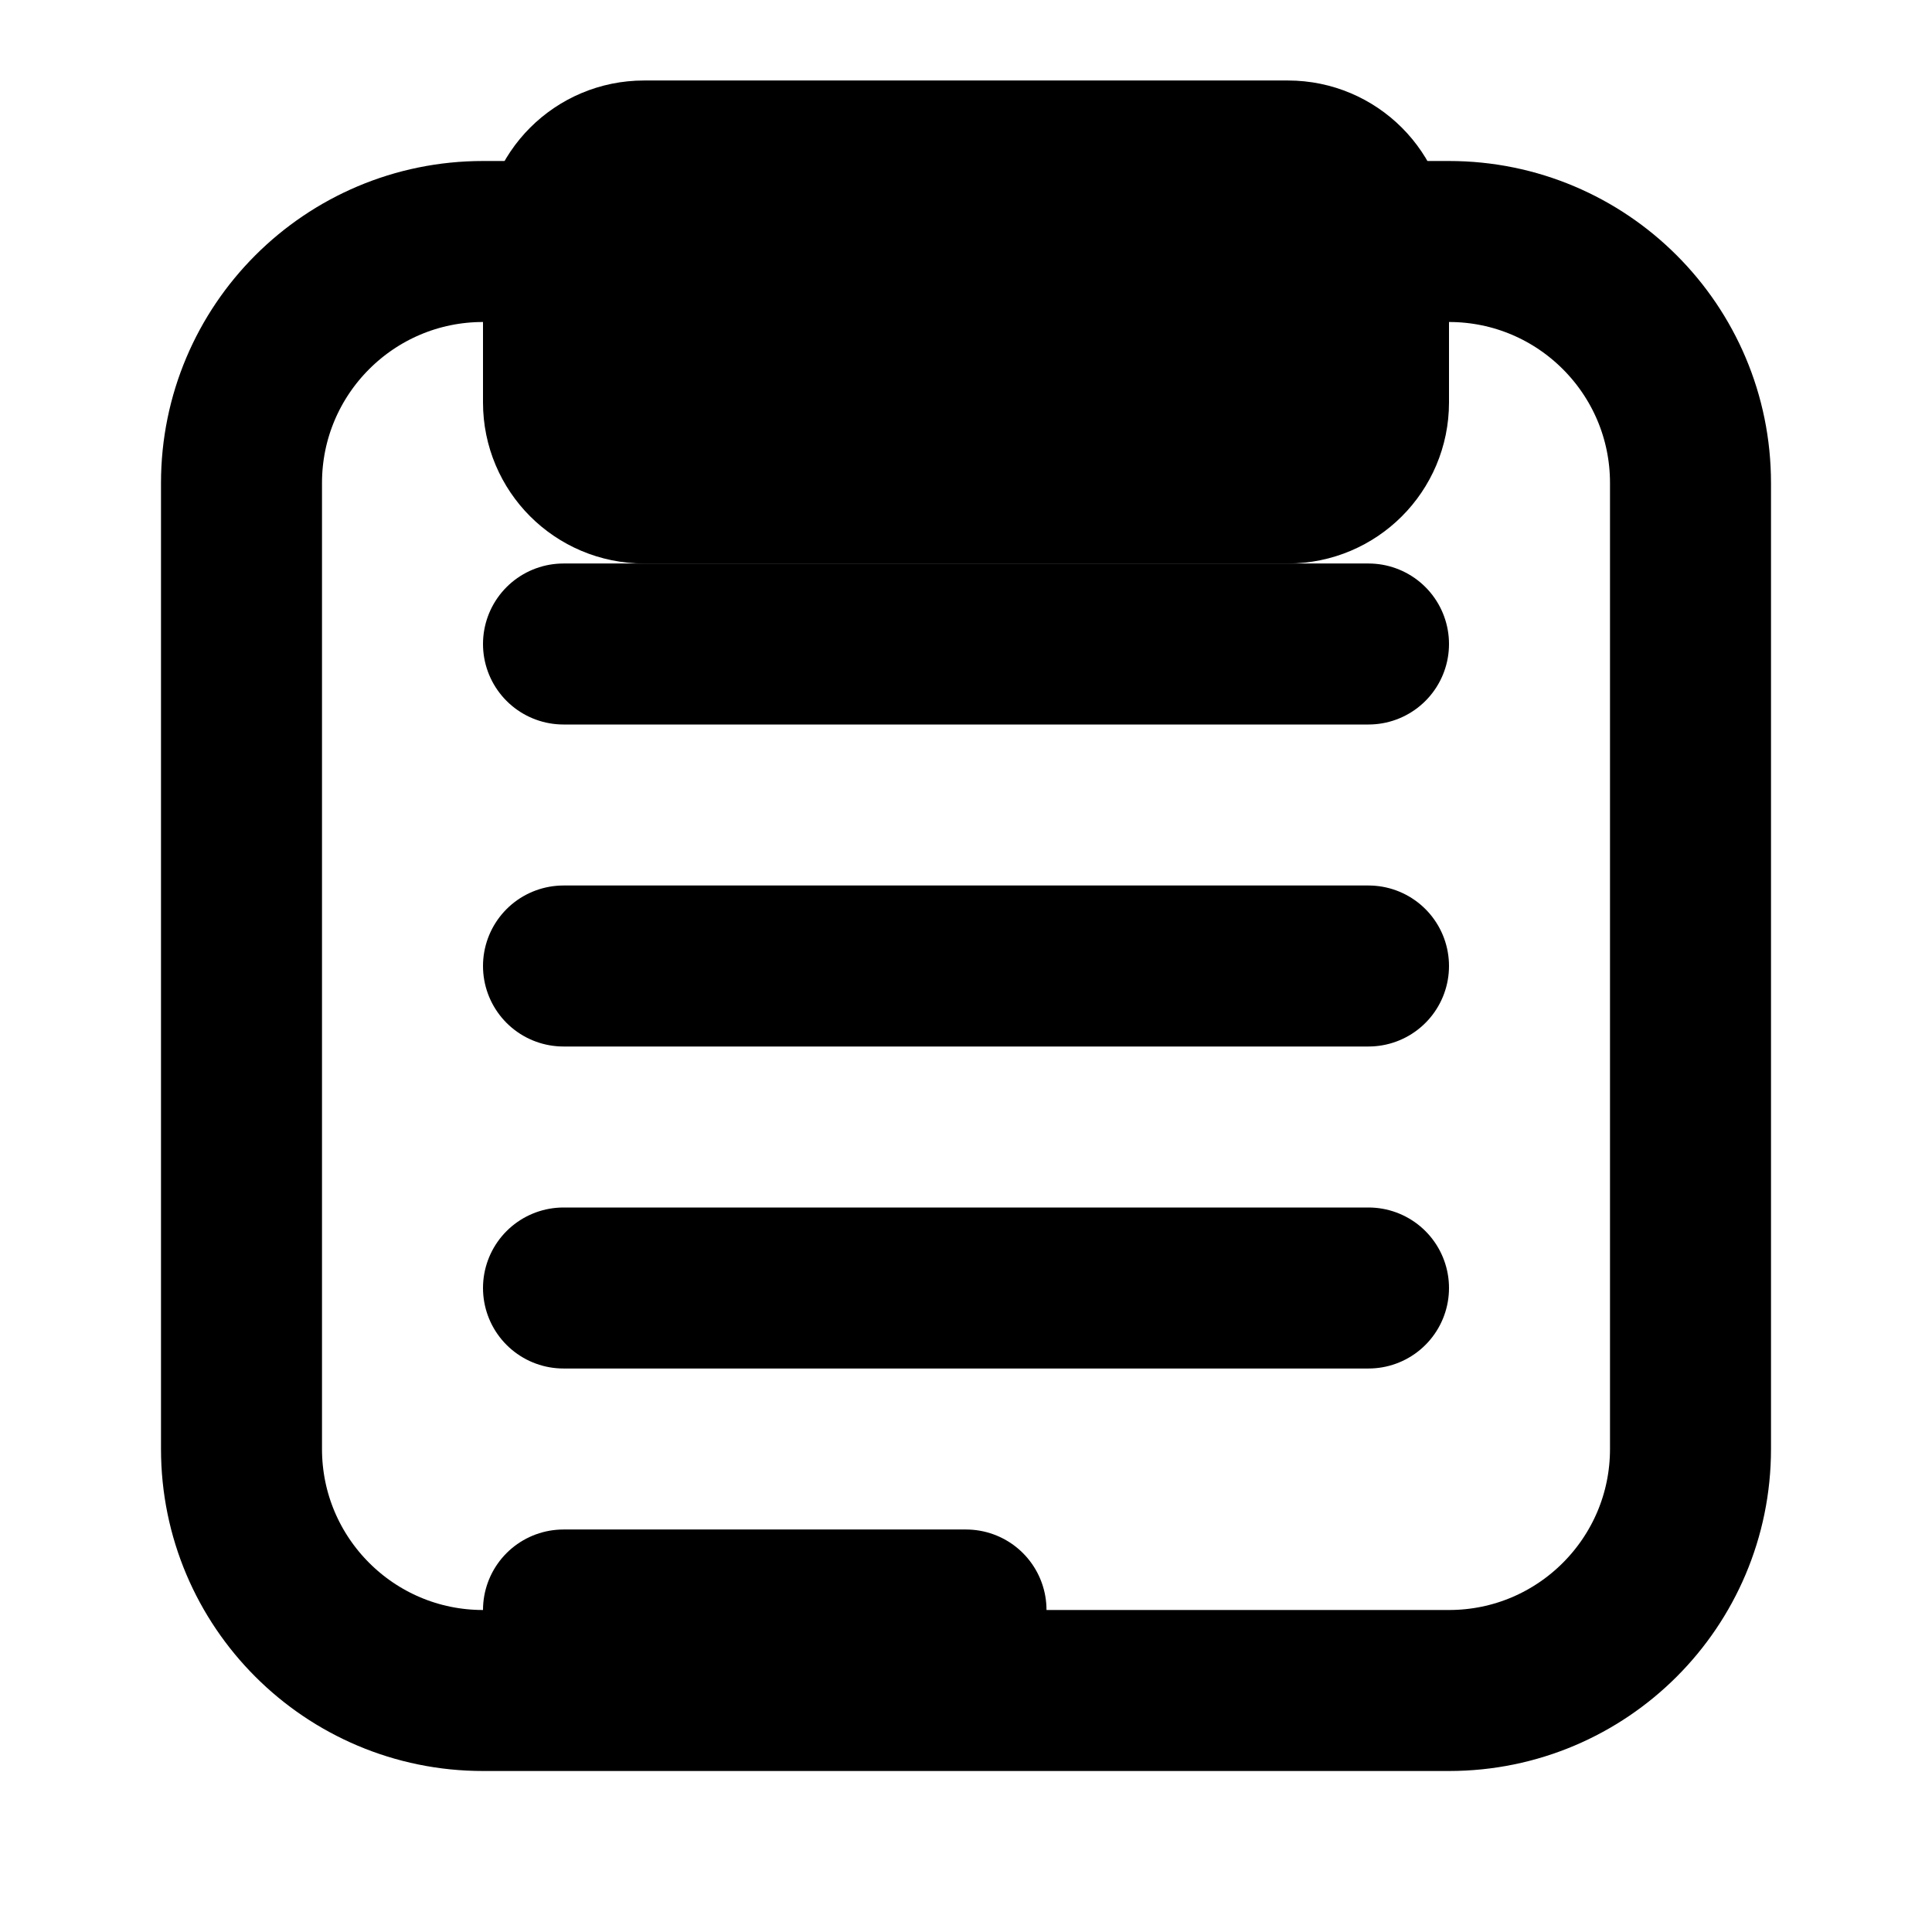
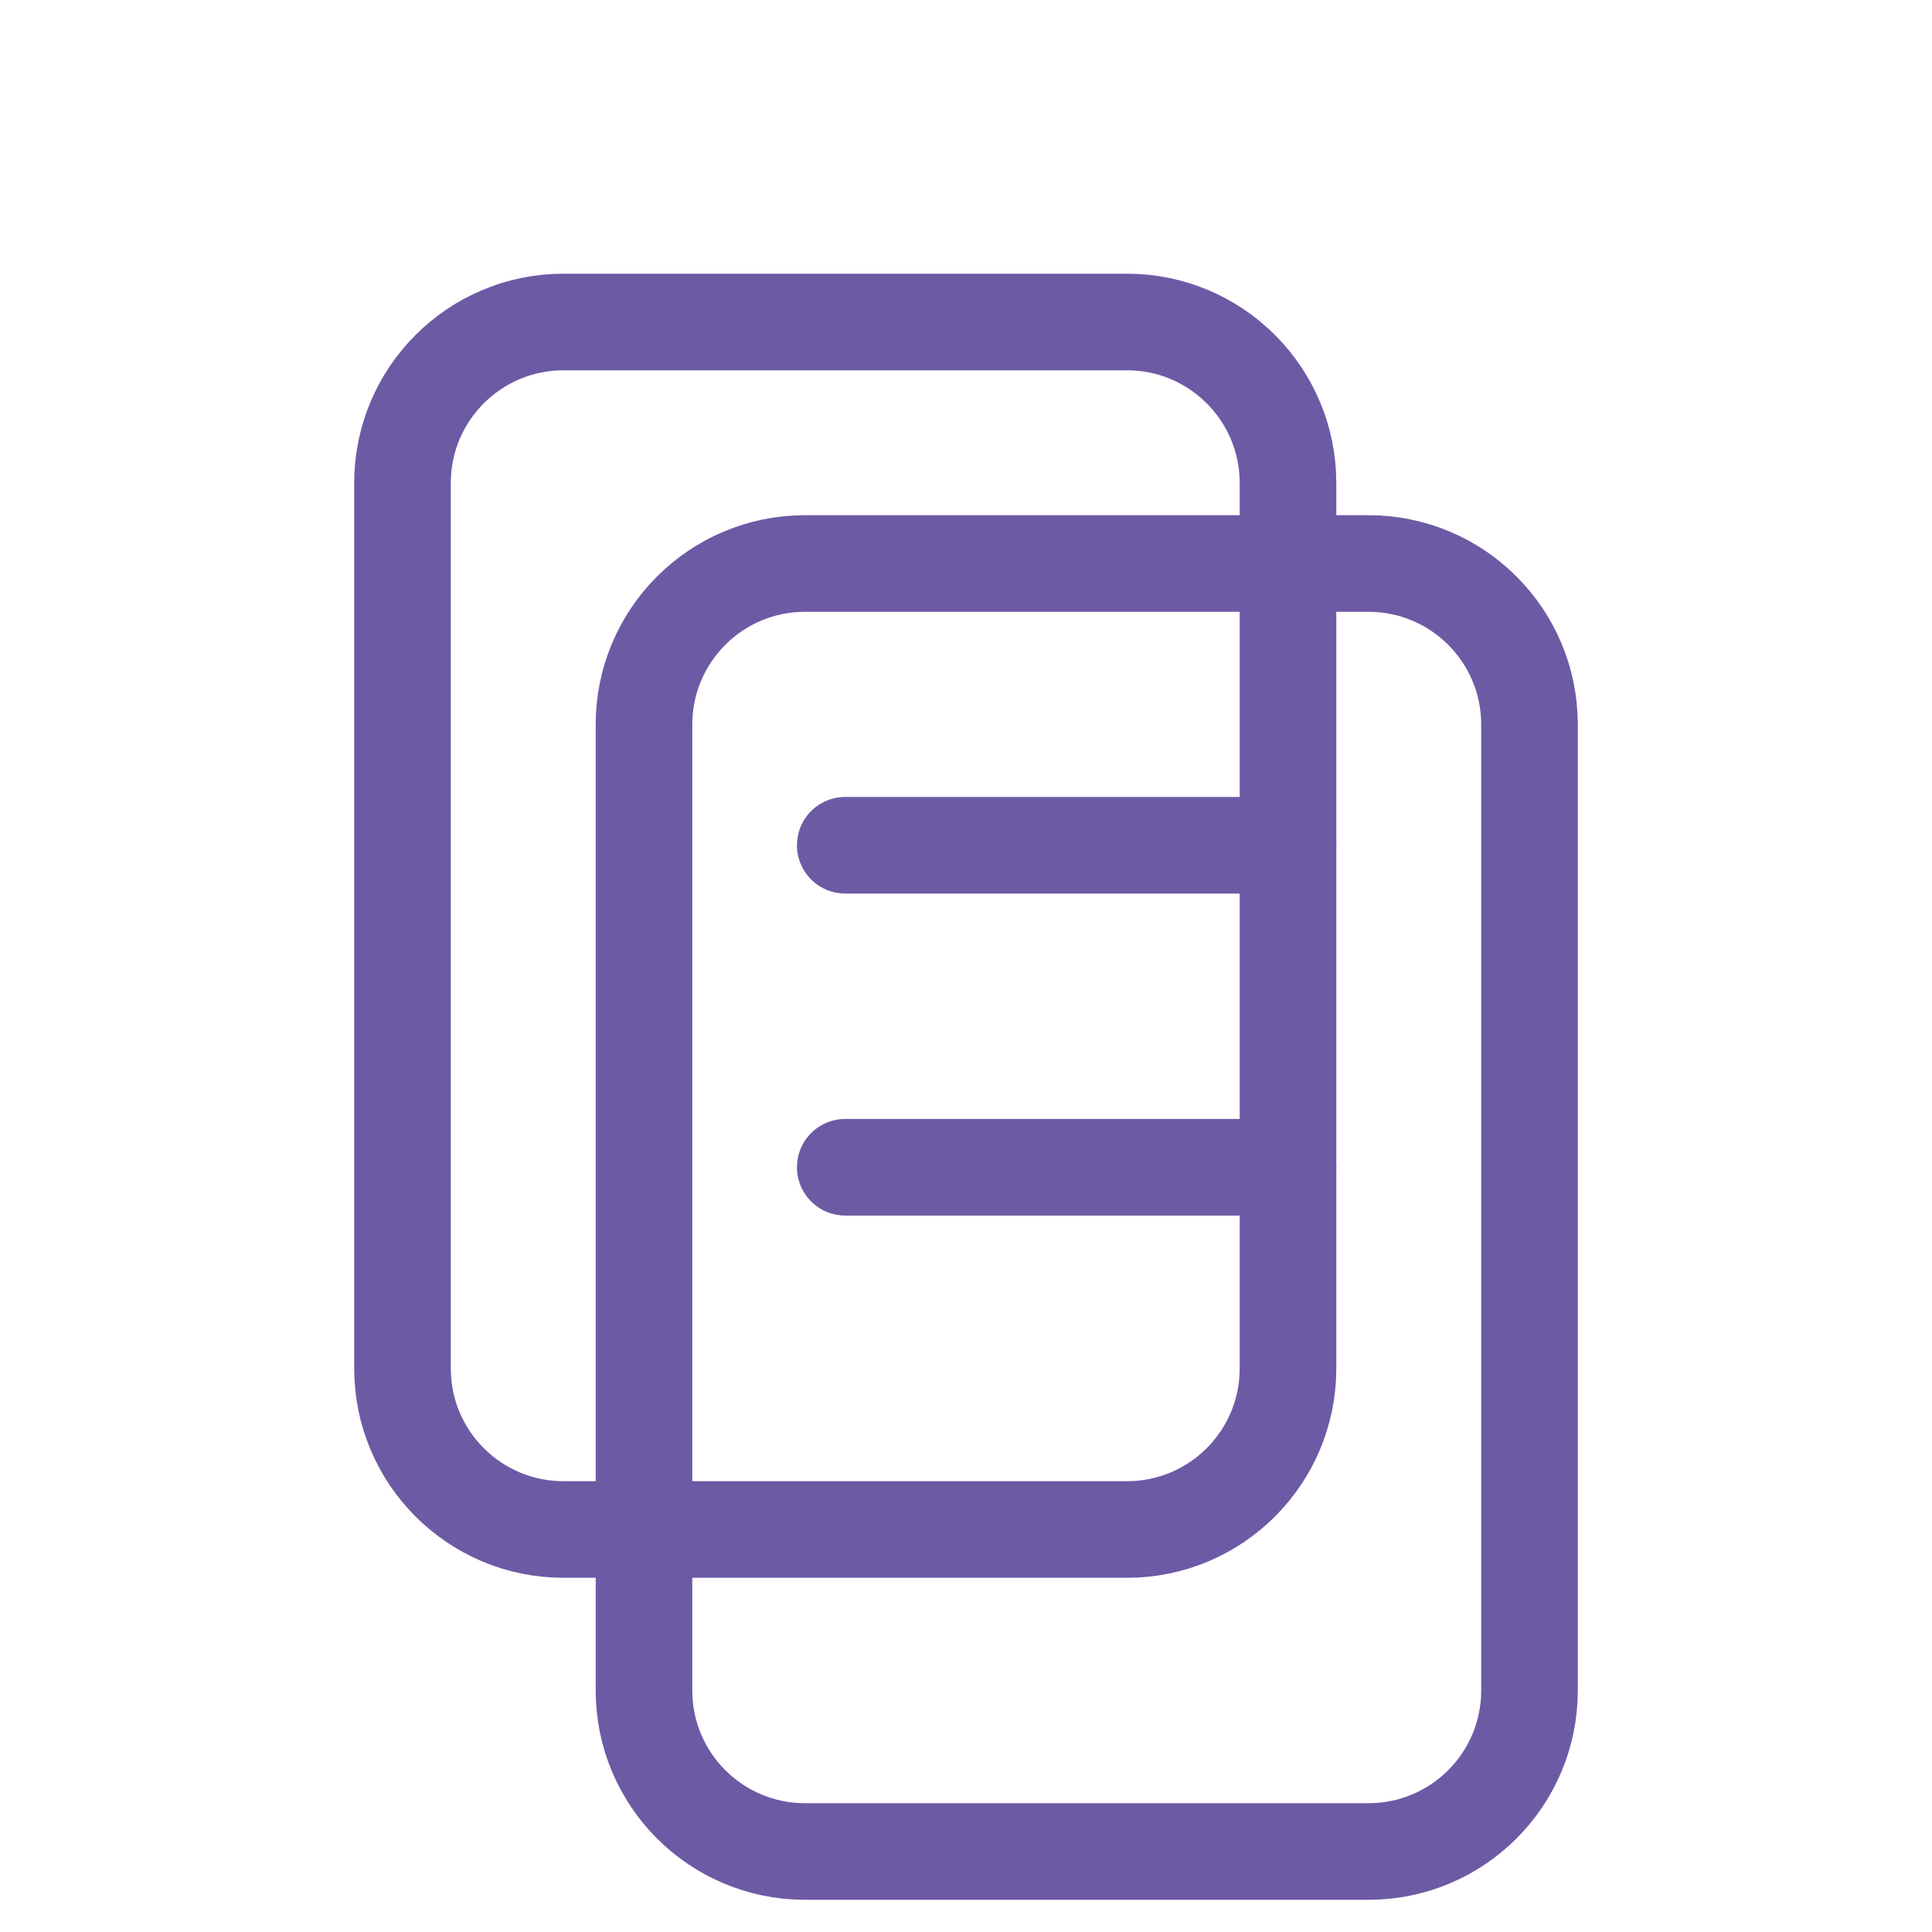
- <svg xmlns="http://www.w3.org/2000/svg" viewBox="0 0 24 24" width="24" height="24" fill="none" stroke="currentColor" stroke-width="2" stroke-linecap="round" stroke-linejoin="round">
-   <defs>
-     <style>
-       :root { color: oklch(0.62 0.2 275 / 1); }
-       @media (prefers-color-scheme: dark) {
-         :root { color: oklch(0.75 0.18 275 / 1); }
-       }
-     </style>
-   </defs>
-   <rect x="3" y="3" width="18" height="18" rx="3" ry="3" stroke="currentColor" />
-   <rect x="7" y="2" width="10" height="4" rx="1" ry="1" fill="currentColor" />
-   <line x1="7" y1="8" x2="17" y2="8" stroke="currentColor" />
-   <line x1="7" y1="12" x2="17" y2="12" stroke="currentColor" />
-   <line x1="7" y1="16" x2="17" y2="16" stroke="currentColor" />
-   <line x1="7" y1="20" x2="12" y2="20" stroke="currentColor" />
+ <svg xmlns="http://www.w3.org/2000/svg" width="32" height="32" viewBox="0 0 24 24" fill="none">
+   <rect x="5" y="4" width="11" height="15" rx="2" ry="2" stroke="#6d5aa5" stroke-width="1.2" fill="none" stroke-linecap="round" stroke-linejoin="round" />
+   <rect x="8" y="7" width="11" height="16" rx="2" ry="2" stroke="#6d5aa5" stroke-width="1.2" fill="oklch(98% 0 0)" stroke-linecap="round" stroke-linejoin="round" />
+   <line x1="10.5" y1="10.5" x2="16" y2="10.5" stroke="#6d5aa5" stroke-width="1.2" stroke-linecap="round" />
+   <line x1="10.5" y1="14.5" x2="16" y2="14.5" stroke="#6d5aa5" stroke-width="1.2" stroke-linecap="round" />
+   <line x1="10.5" y1="18.5" x2="12" y2="18.5" stroke="oklch(59% 0.145 163.225)" stroke-width="1.2" stroke-linecap="round" />
+   <rect x="14" y="17.2" width="2.5" height="2.5" rx="0.5" ry="0.5" stroke="oklch(59% 0.145 163.225)" stroke-width="0.7" fill="none" stroke-linecap="round" stroke-linejoin="round" />
+   <path d="M14.4 18.2 L15.2 19 L16.2 17.7" stroke="oklch(59% 0.145 163.225)" stroke-width="0.7" fill="none" stroke-linecap="round" stroke-linejoin="round" />
</svg>
